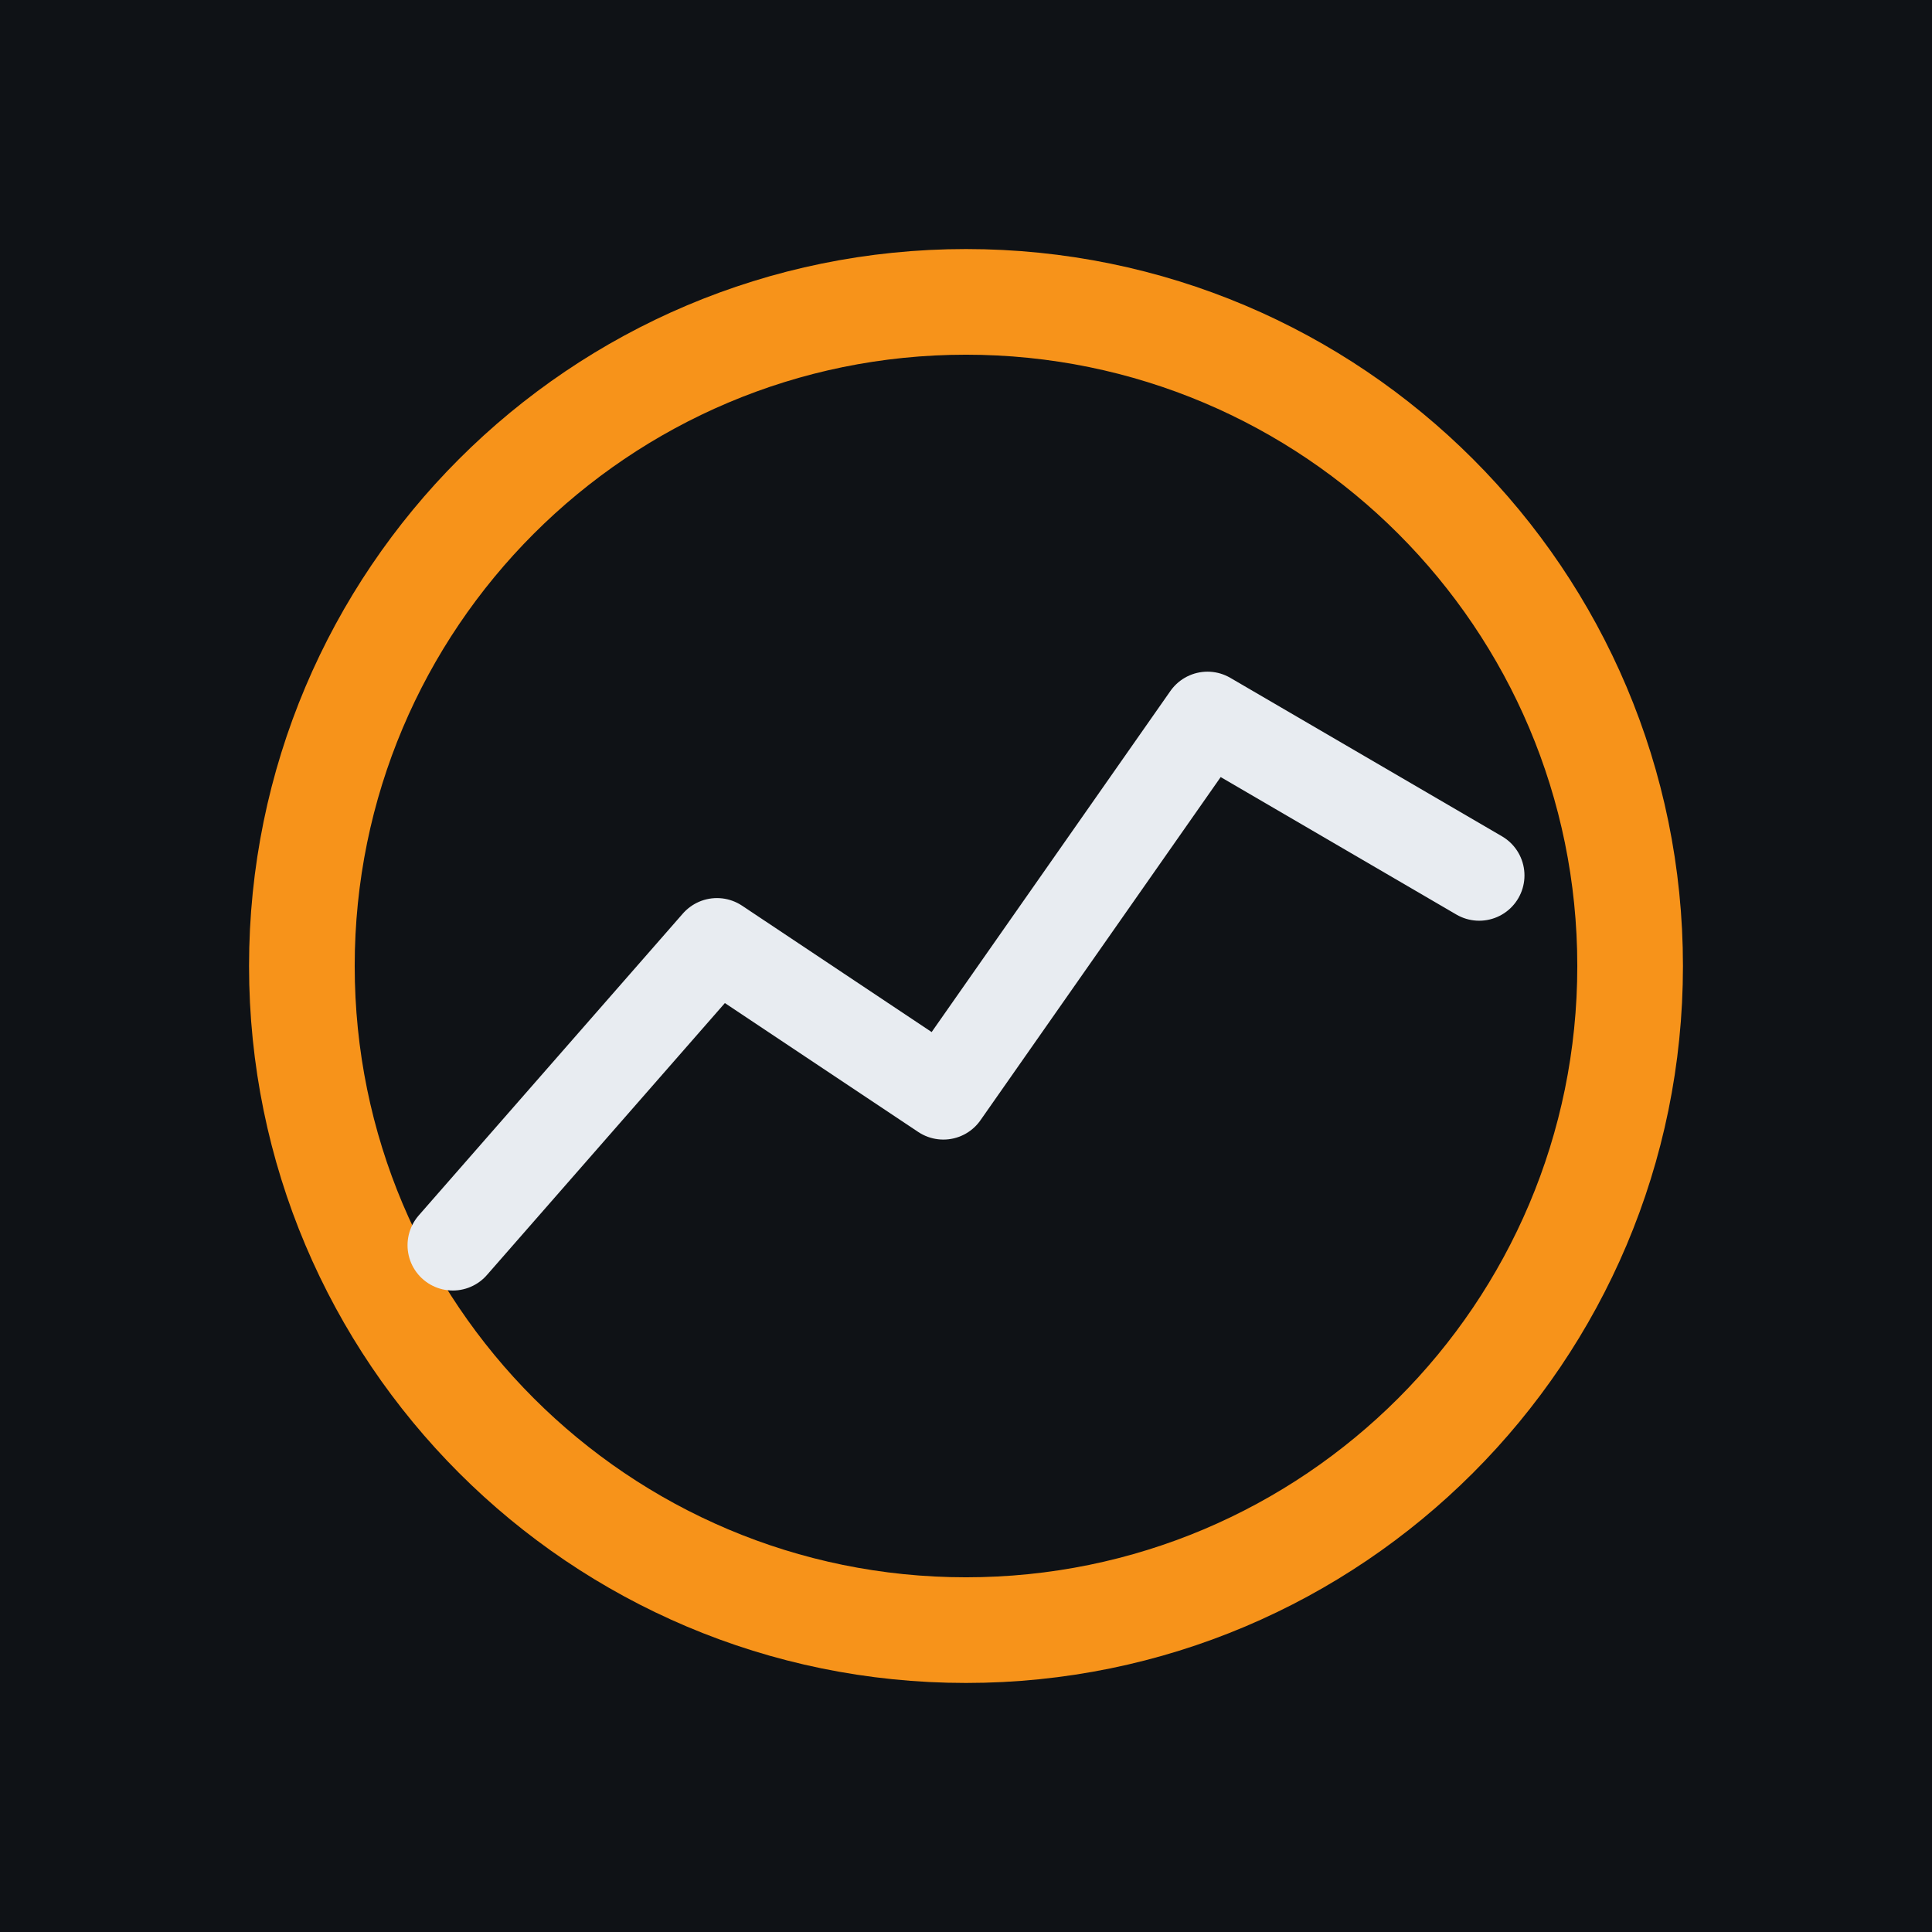
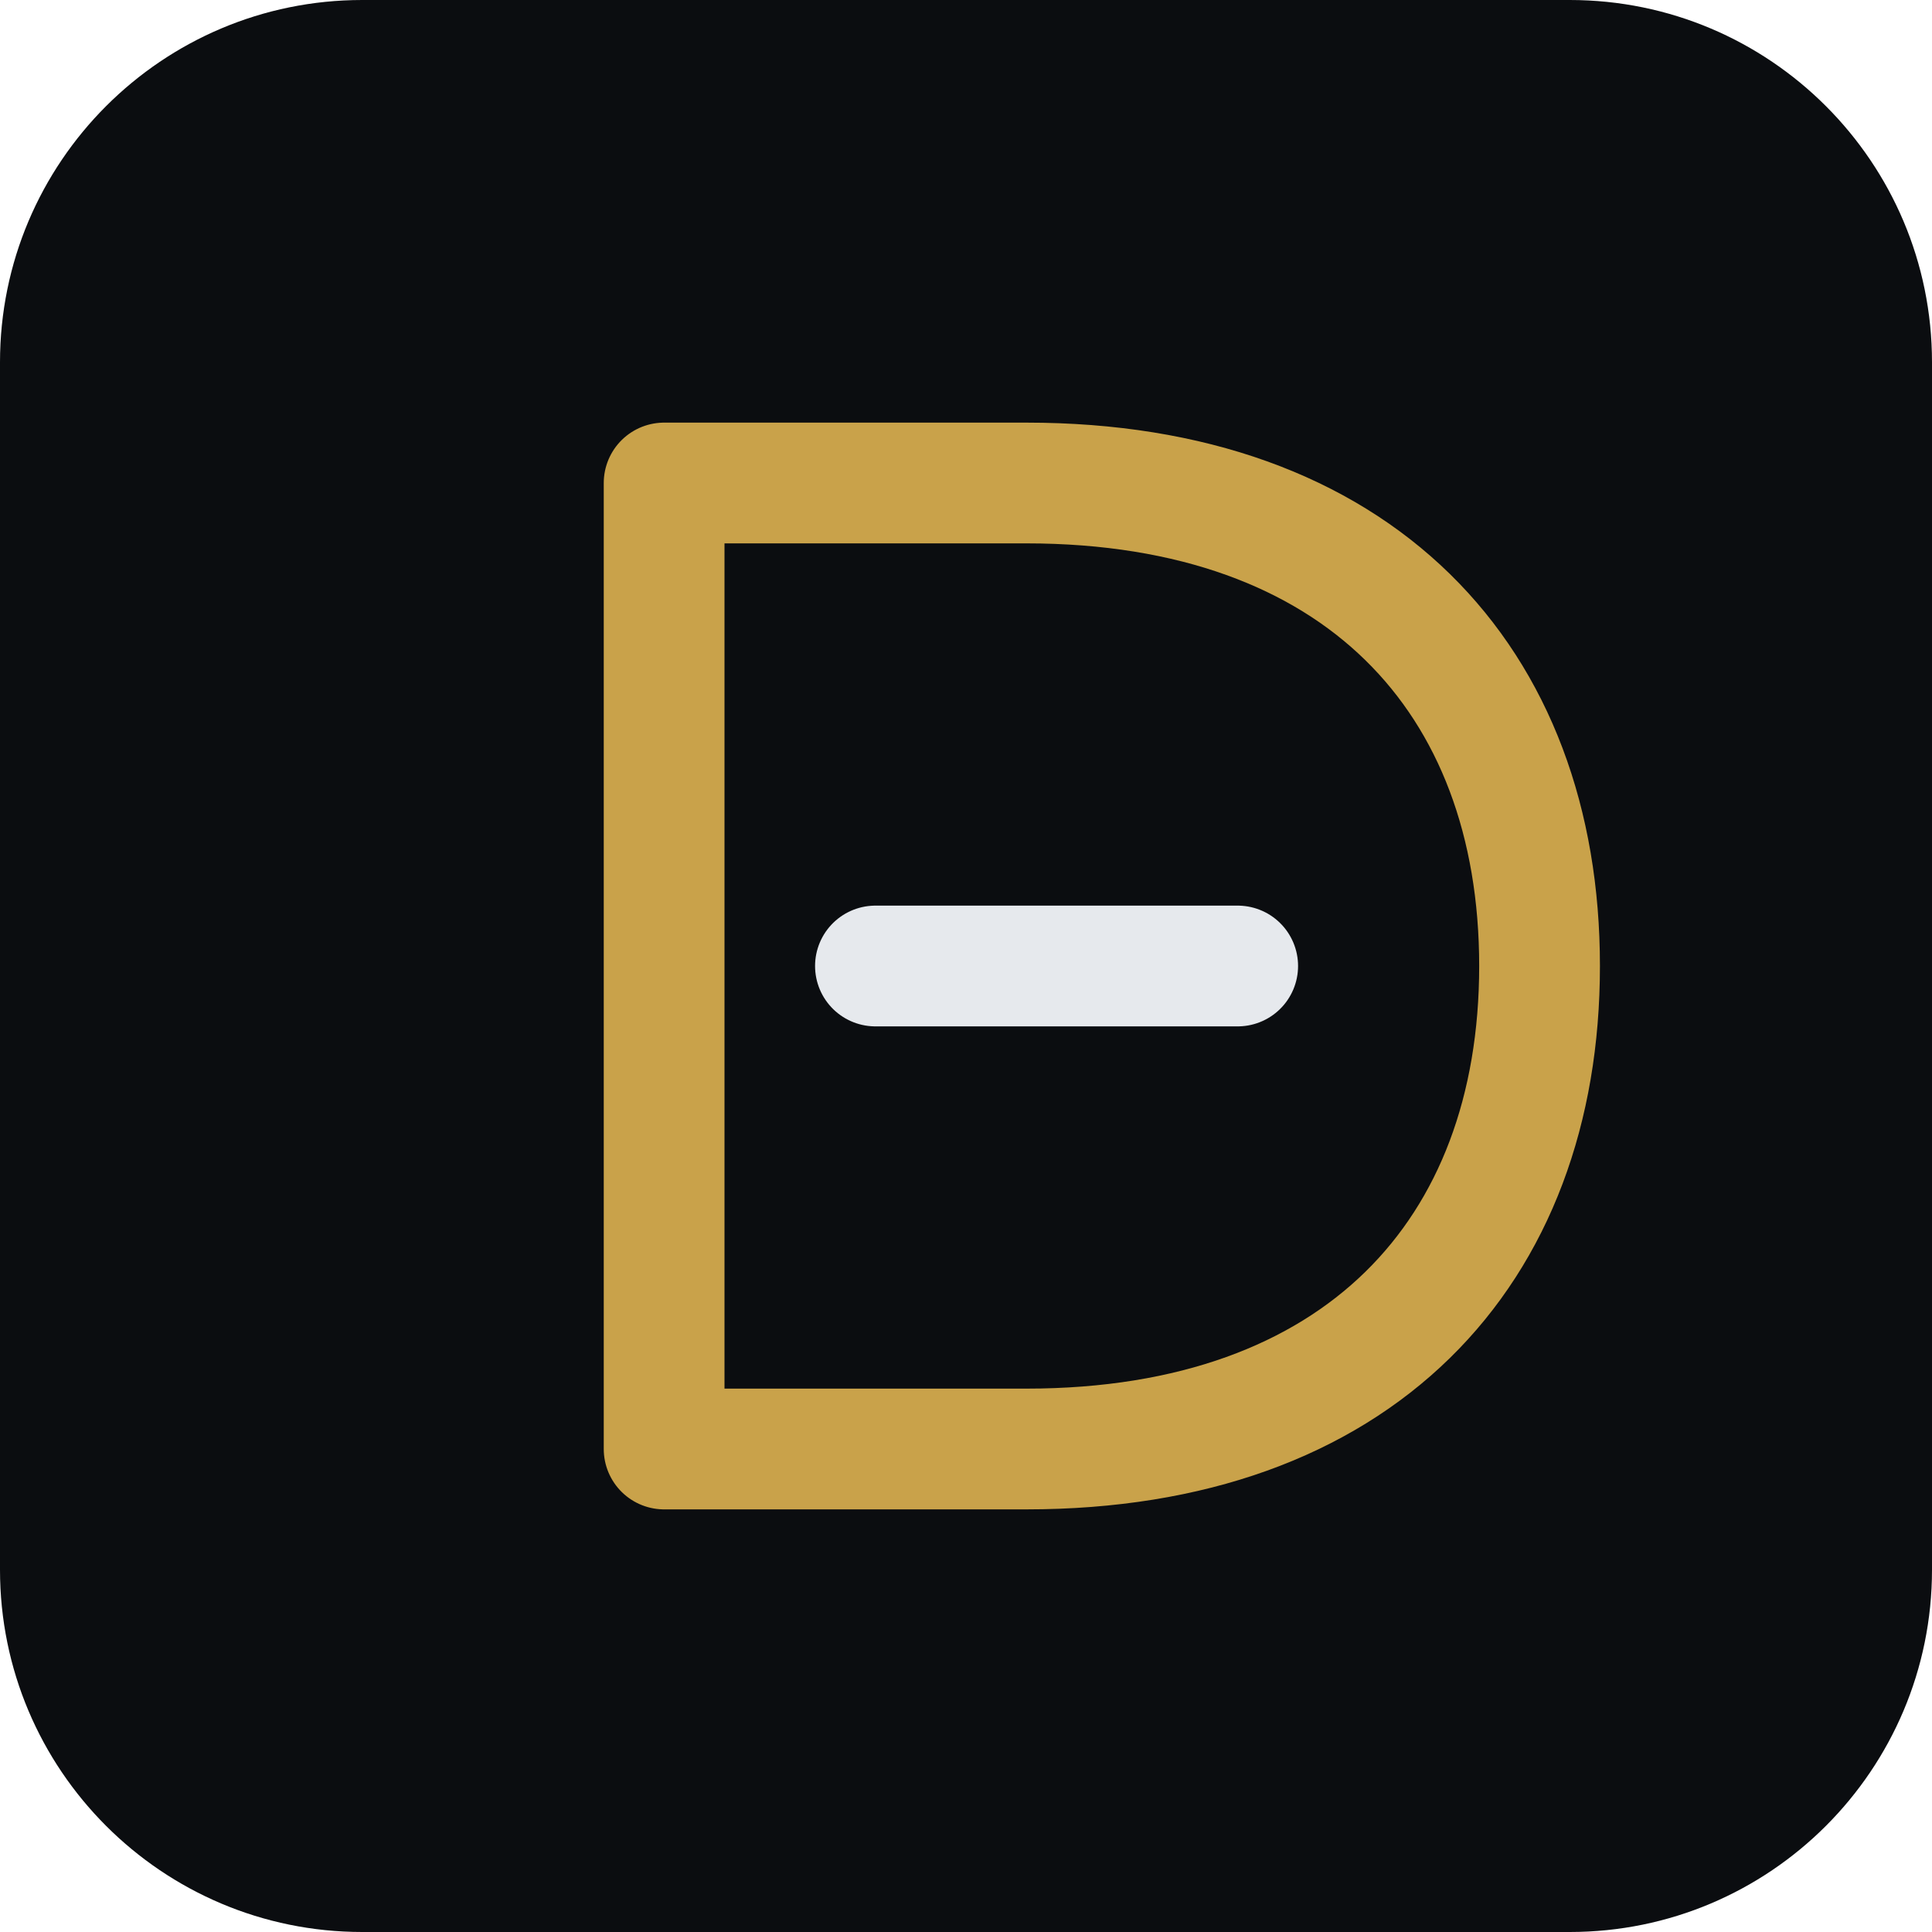
<svg xmlns="http://www.w3.org/2000/svg" viewBox="0 0 512 512">
-   <rect width="512" height="512" fill="#0f1216" />
-   <circle cx="256" cy="256" r="176" fill="none" stroke="#f7931a" stroke-width="28" />
-   <polyline points="120,330 190,250 250,290 320,190 392,232" fill="none" stroke="#e8ecf1" stroke-width="24" stroke-linecap="round" stroke-linejoin="round" />
+   <rect width="512" height="512" rx="96" fill="#0b0d10" />
+   <path d="M176 128h96c88 0 136 52 136 128s-48 128-136 128h-96z" fill="none" stroke="#c9a24a" stroke-width="32" stroke-linejoin="round" />
+   <path d="M232 256h96" stroke="#e6e9ed" stroke-width="32" stroke-linecap="round" />
</svg>
